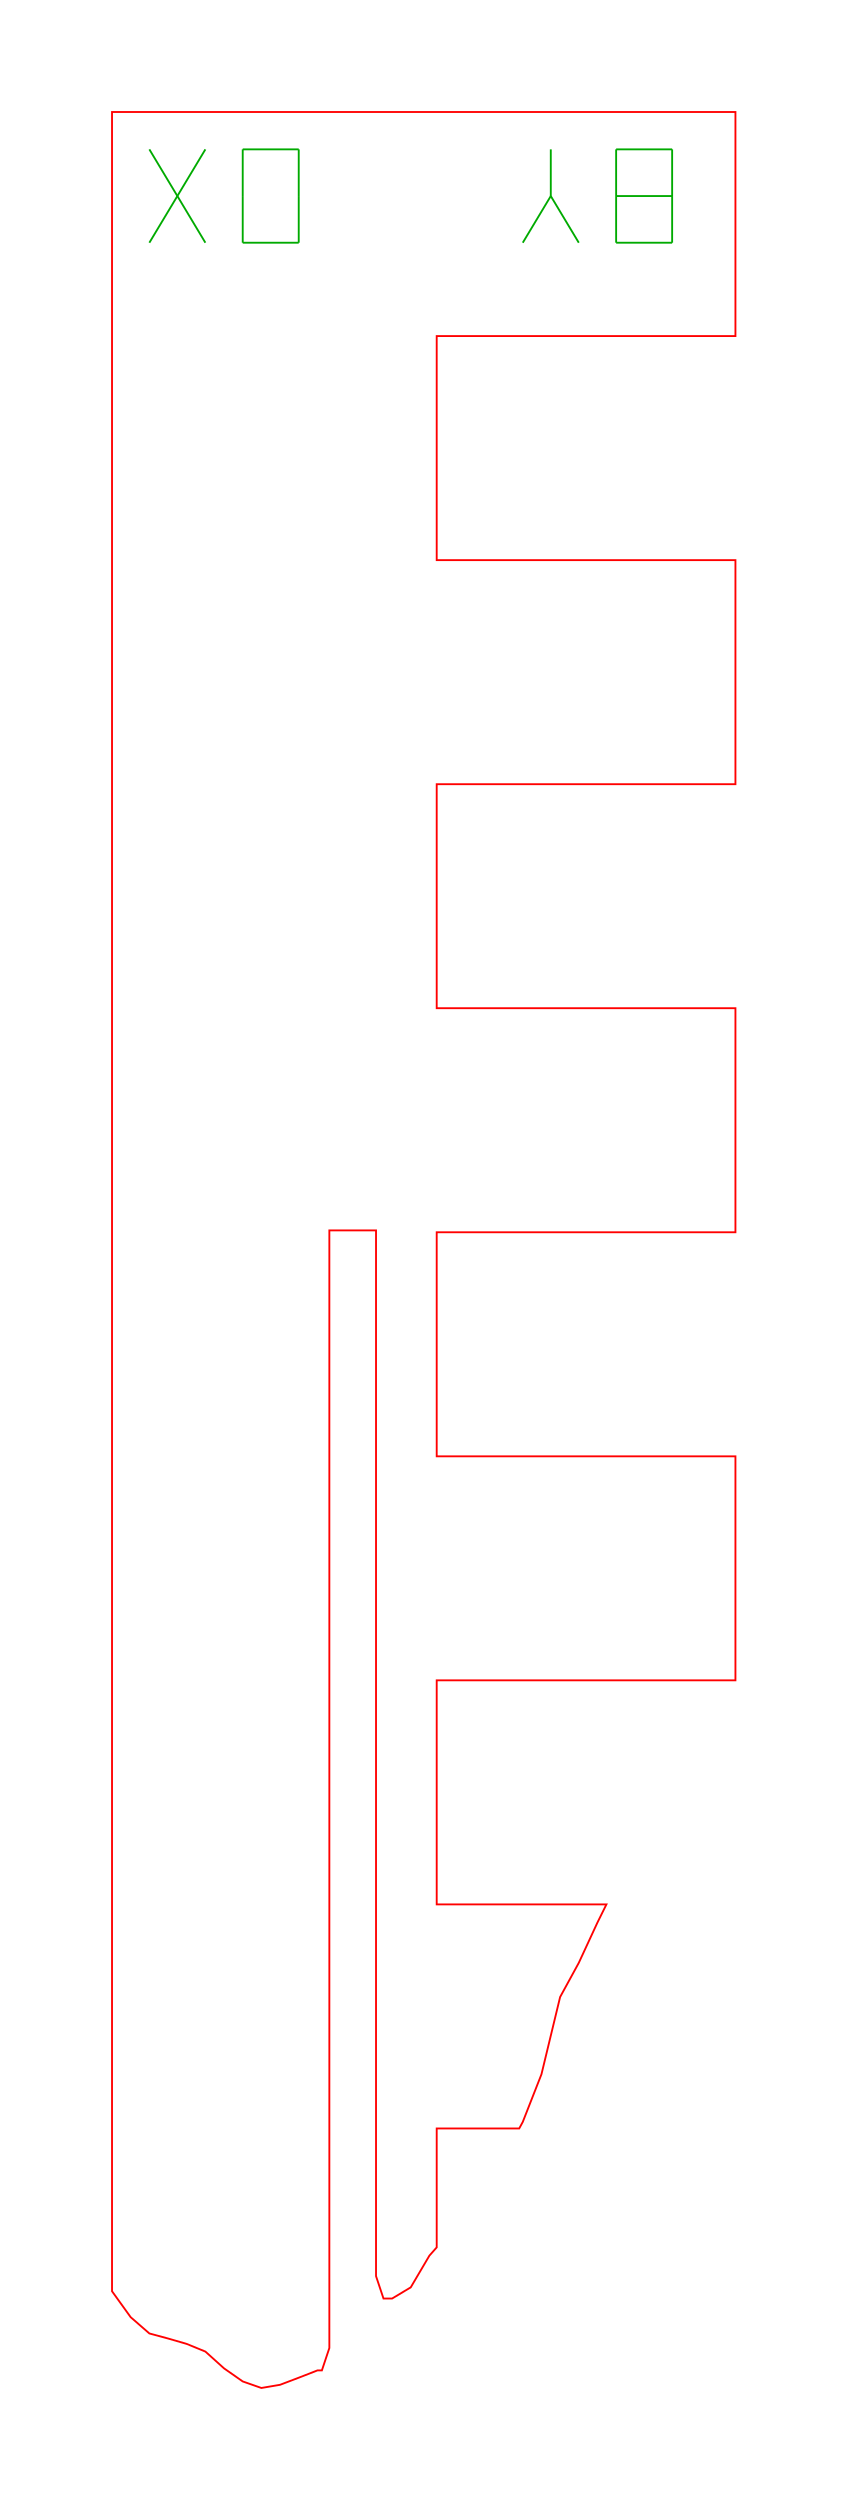
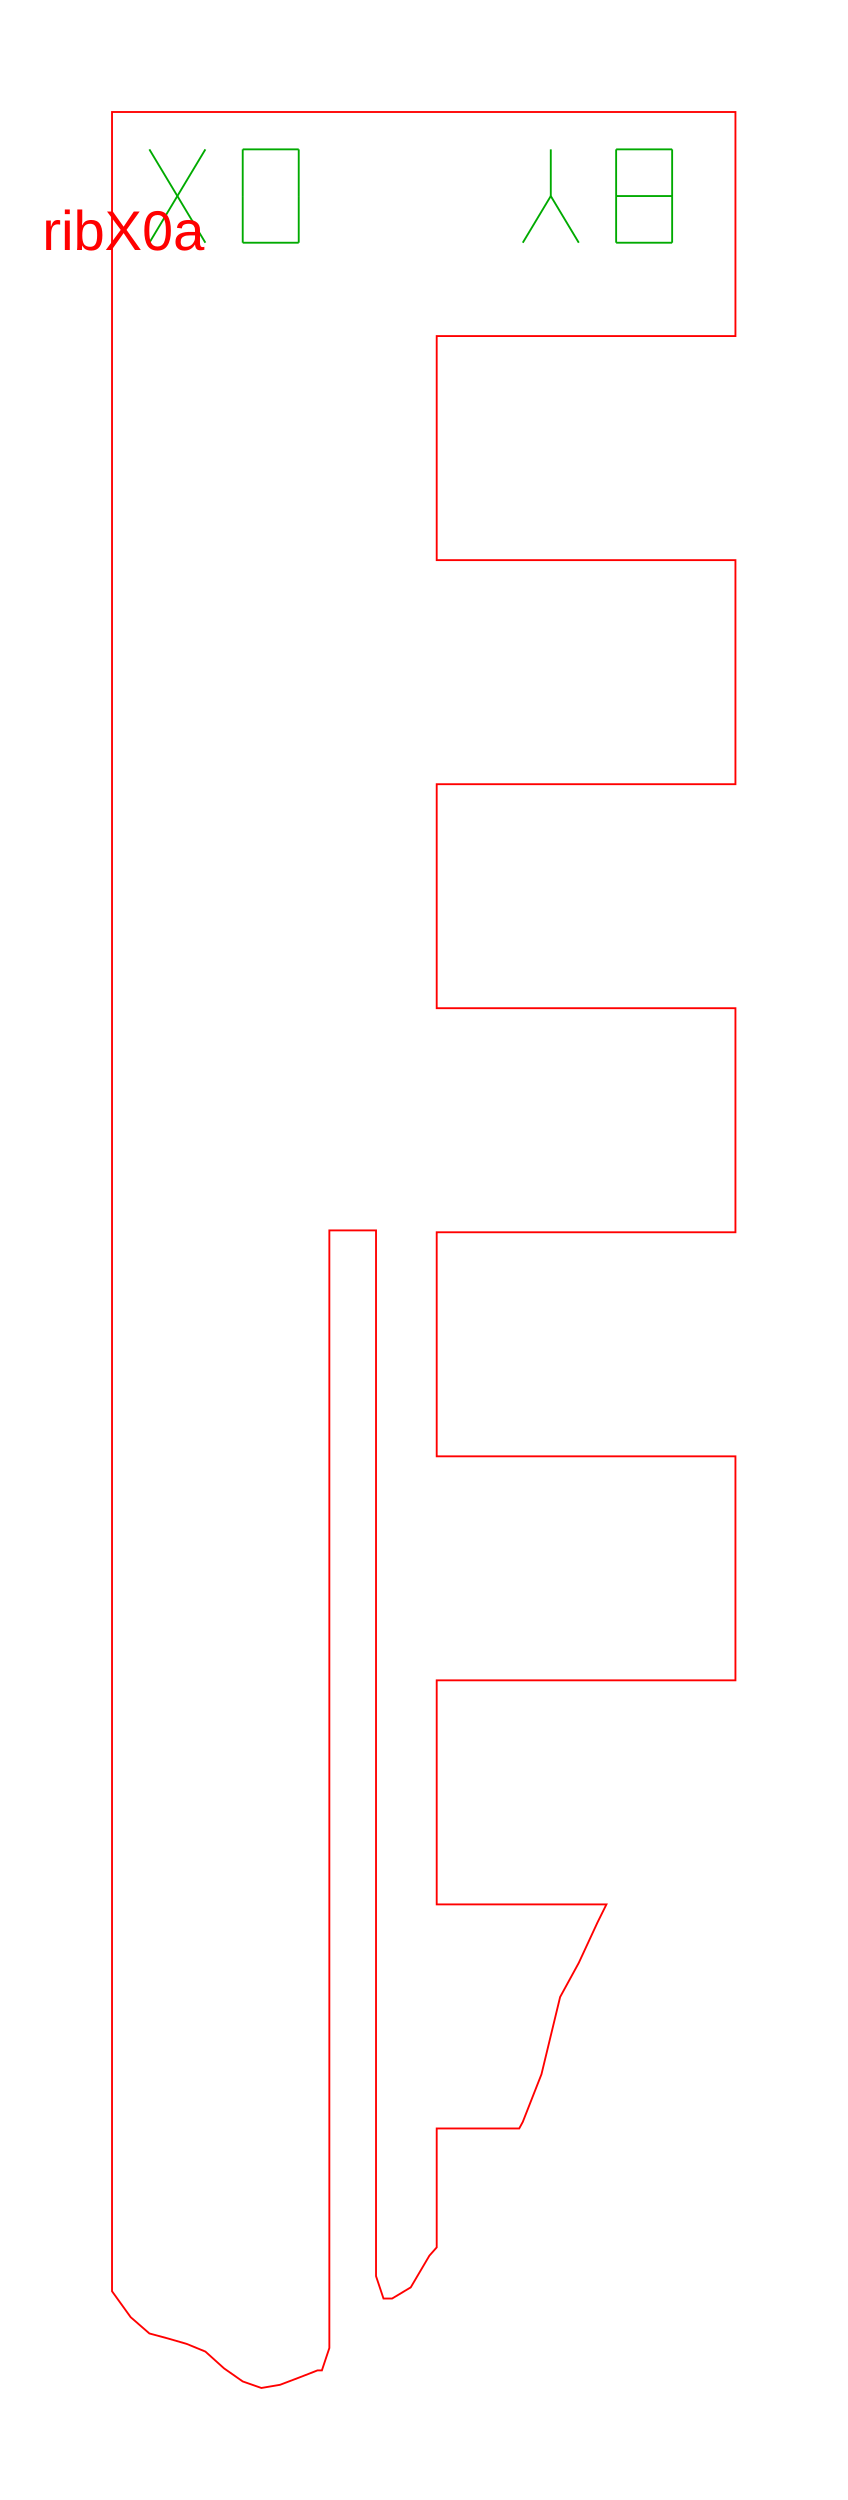
<svg xmlns="http://www.w3.org/2000/svg" width="45.4mm" height="133.9mm" viewBox="0 0 45.4 133.9">
  <path d="M 31.00,6.00 L 30.00,6.00 L 29.00,6.00 L 28.00,6.00 L 27.00,6.00 L 26.00,6.00 L 25.00,6.00 L 24.00,6.00 L 23.00,6.00 L 22.00,6.00 L 21.00,6.00 L 20.00,6.00 L 19.00,6.00 L 18.00,6.00 L 17.00,6.00 L 16.00,6.00 L 15.00,6.00 L 14.00,6.00 L 13.00,6.00 L 12.00,6.00 L 11.00,6.00 L 10.00,6.00 L 9.00,6.00 L 8.00,6.00 L 7.00,6.00 L 6.00,6.00 L 6.00,122.72 L 7.00,124.11 L 8.00,124.98 L 9.00,125.25 L 10.00,125.54 L 11.00,125.95 L 12.00,126.85 L 13.00,127.55 L 14.00,127.90 L 15.00,127.73 L 16.00,127.35 L 17.00,126.96 L 17.24,126.96 L 17.64,125.76 L 17.64,65.90 L 20.14,65.90 L 20.14,121.91 L 20.54,123.11 L 21.00,123.11 L 22.00,122.51 L 23.00,120.81 L 23.39,120.37 L 23.39,114.00 L 27.81,114.00 L 28.00,113.65 L 29.00,111.10 L 30.00,106.96 L 31.00,105.13 L 32.00,102.97 L 32.48,102.00 L 31.39,102.00 L 23.39,102.00 L 23.39,90.00 L 31.39,90.00 L 39.39,90.00 L 39.39,78.00 L 31.39,78.00 L 23.39,78.00 L 23.39,66.00 L 31.39,66.00 L 39.39,66.00 L 39.39,54.00 L 31.39,54.00 L 23.39,54.00 L 23.39,42.00 L 31.39,42.00 L 39.39,42.00 L 39.39,30.00 L 31.39,30.00 L 23.39,30.00 L 23.39,18.00 L 31.39,18.00 L 39.39,18.00 L 39.39,6.00 L 39.00,6.00 L 38.00,6.00 L 37.00,6.00 L 36.00,6.00 L 35.00,6.00 L 34.00,6.00 L 33.00,6.00 L 32.00,6.00 L 31.39,6.00 L 31.00,6.00 Z" fill="none" stroke="#f00" stroke-width="0.1" />
  <path d="M 8.00,13.00 L 11.00,8.00" fill="none" stroke="#0a0" stroke-width="0.1" />
  <path d="M 8.00,8.00 L 11.00,13.00" fill="none" stroke="#0a0" stroke-width="0.1" />
  <path d="M 13.00,13.00 L 16.00,13.00" fill="none" stroke="#0a0" stroke-width="0.1" />
  <path d="M 16.00,13.00 L 16.00,10.50" fill="none" stroke="#0a0" stroke-width="0.1" />
  <path d="M 16.00,10.50 L 16.00,8.00" fill="none" stroke="#0a0" stroke-width="0.1" />
  <path d="M 13.00,8.00 L 16.00,8.00" fill="none" stroke="#0a0" stroke-width="0.1" />
  <path d="M 13.00,10.50 L 13.00,8.00" fill="none" stroke="#0a0" stroke-width="0.1" />
  <path d="M 13.00,13.00 L 13.00,10.50" fill="none" stroke="#0a0" stroke-width="0.1" />
  <path d="M 28.00,13.00 L 29.50,10.50" fill="none" stroke="#0a0" stroke-width="0.1" />
  <path d="M 31.00,13.00 L 29.50,10.50" fill="none" stroke="#0a0" stroke-width="0.1" />
  <path d="M 29.50,10.50 L 29.50,8.00" fill="none" stroke="#0a0" stroke-width="0.1" />
  <path d="M 33.00,13.00 L 36.00,13.00" fill="none" stroke="#0a0" stroke-width="0.1" />
  <path d="M 36.00,13.00 L 36.00,10.50" fill="none" stroke="#0a0" stroke-width="0.1" />
  <path d="M 36.00,10.50 L 36.00,8.00" fill="none" stroke="#0a0" stroke-width="0.1" />
  <path d="M 33.00,8.00 L 36.00,8.00" fill="none" stroke="#0a0" stroke-width="0.1" />
  <path d="M 33.00,10.50 L 33.00,8.00" fill="none" stroke="#0a0" stroke-width="0.1" />
  <path d="M 33.00,13.00 L 33.00,10.50" fill="none" stroke="#0a0" stroke-width="0.1" />
  <path d="M 33.00,10.50 L 36.00,10.50" fill="none" stroke="#0a0" stroke-width="0.1" />
+   <text x="2.27" y="13.39" font-family="Arial" font-size="3" fill="#f00" stroke="none">ribX0a</text>
</svg>
